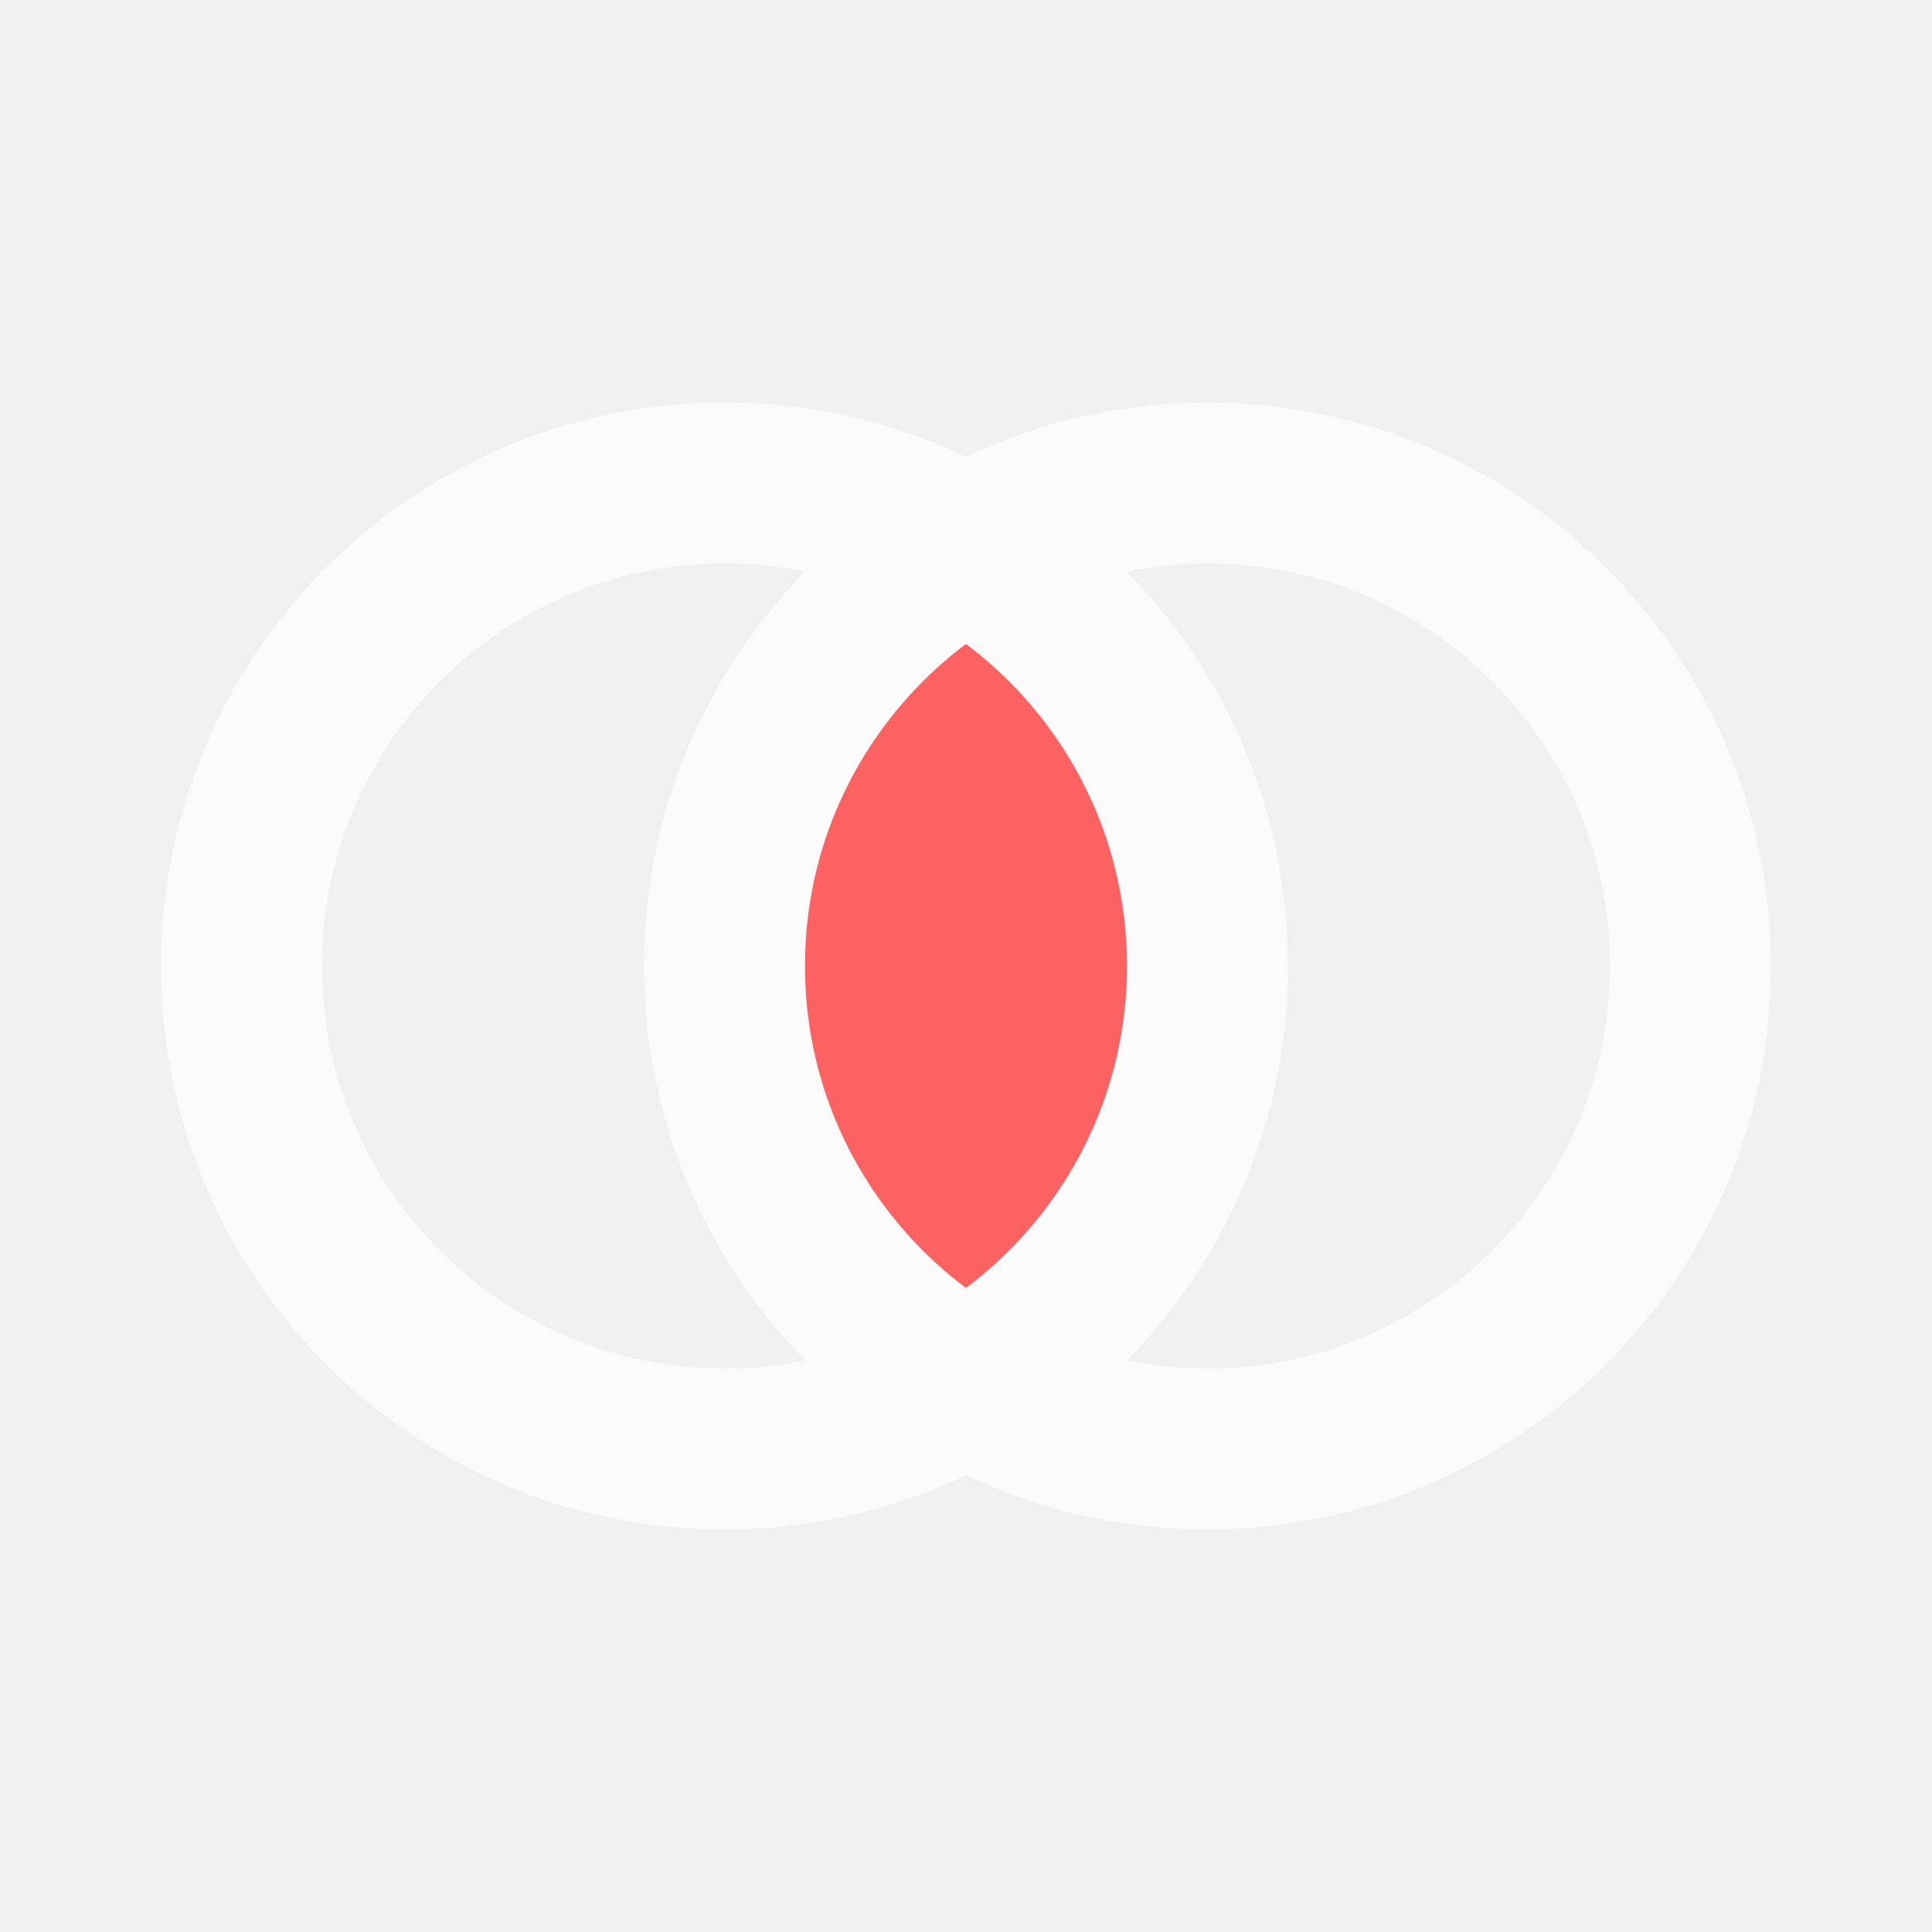
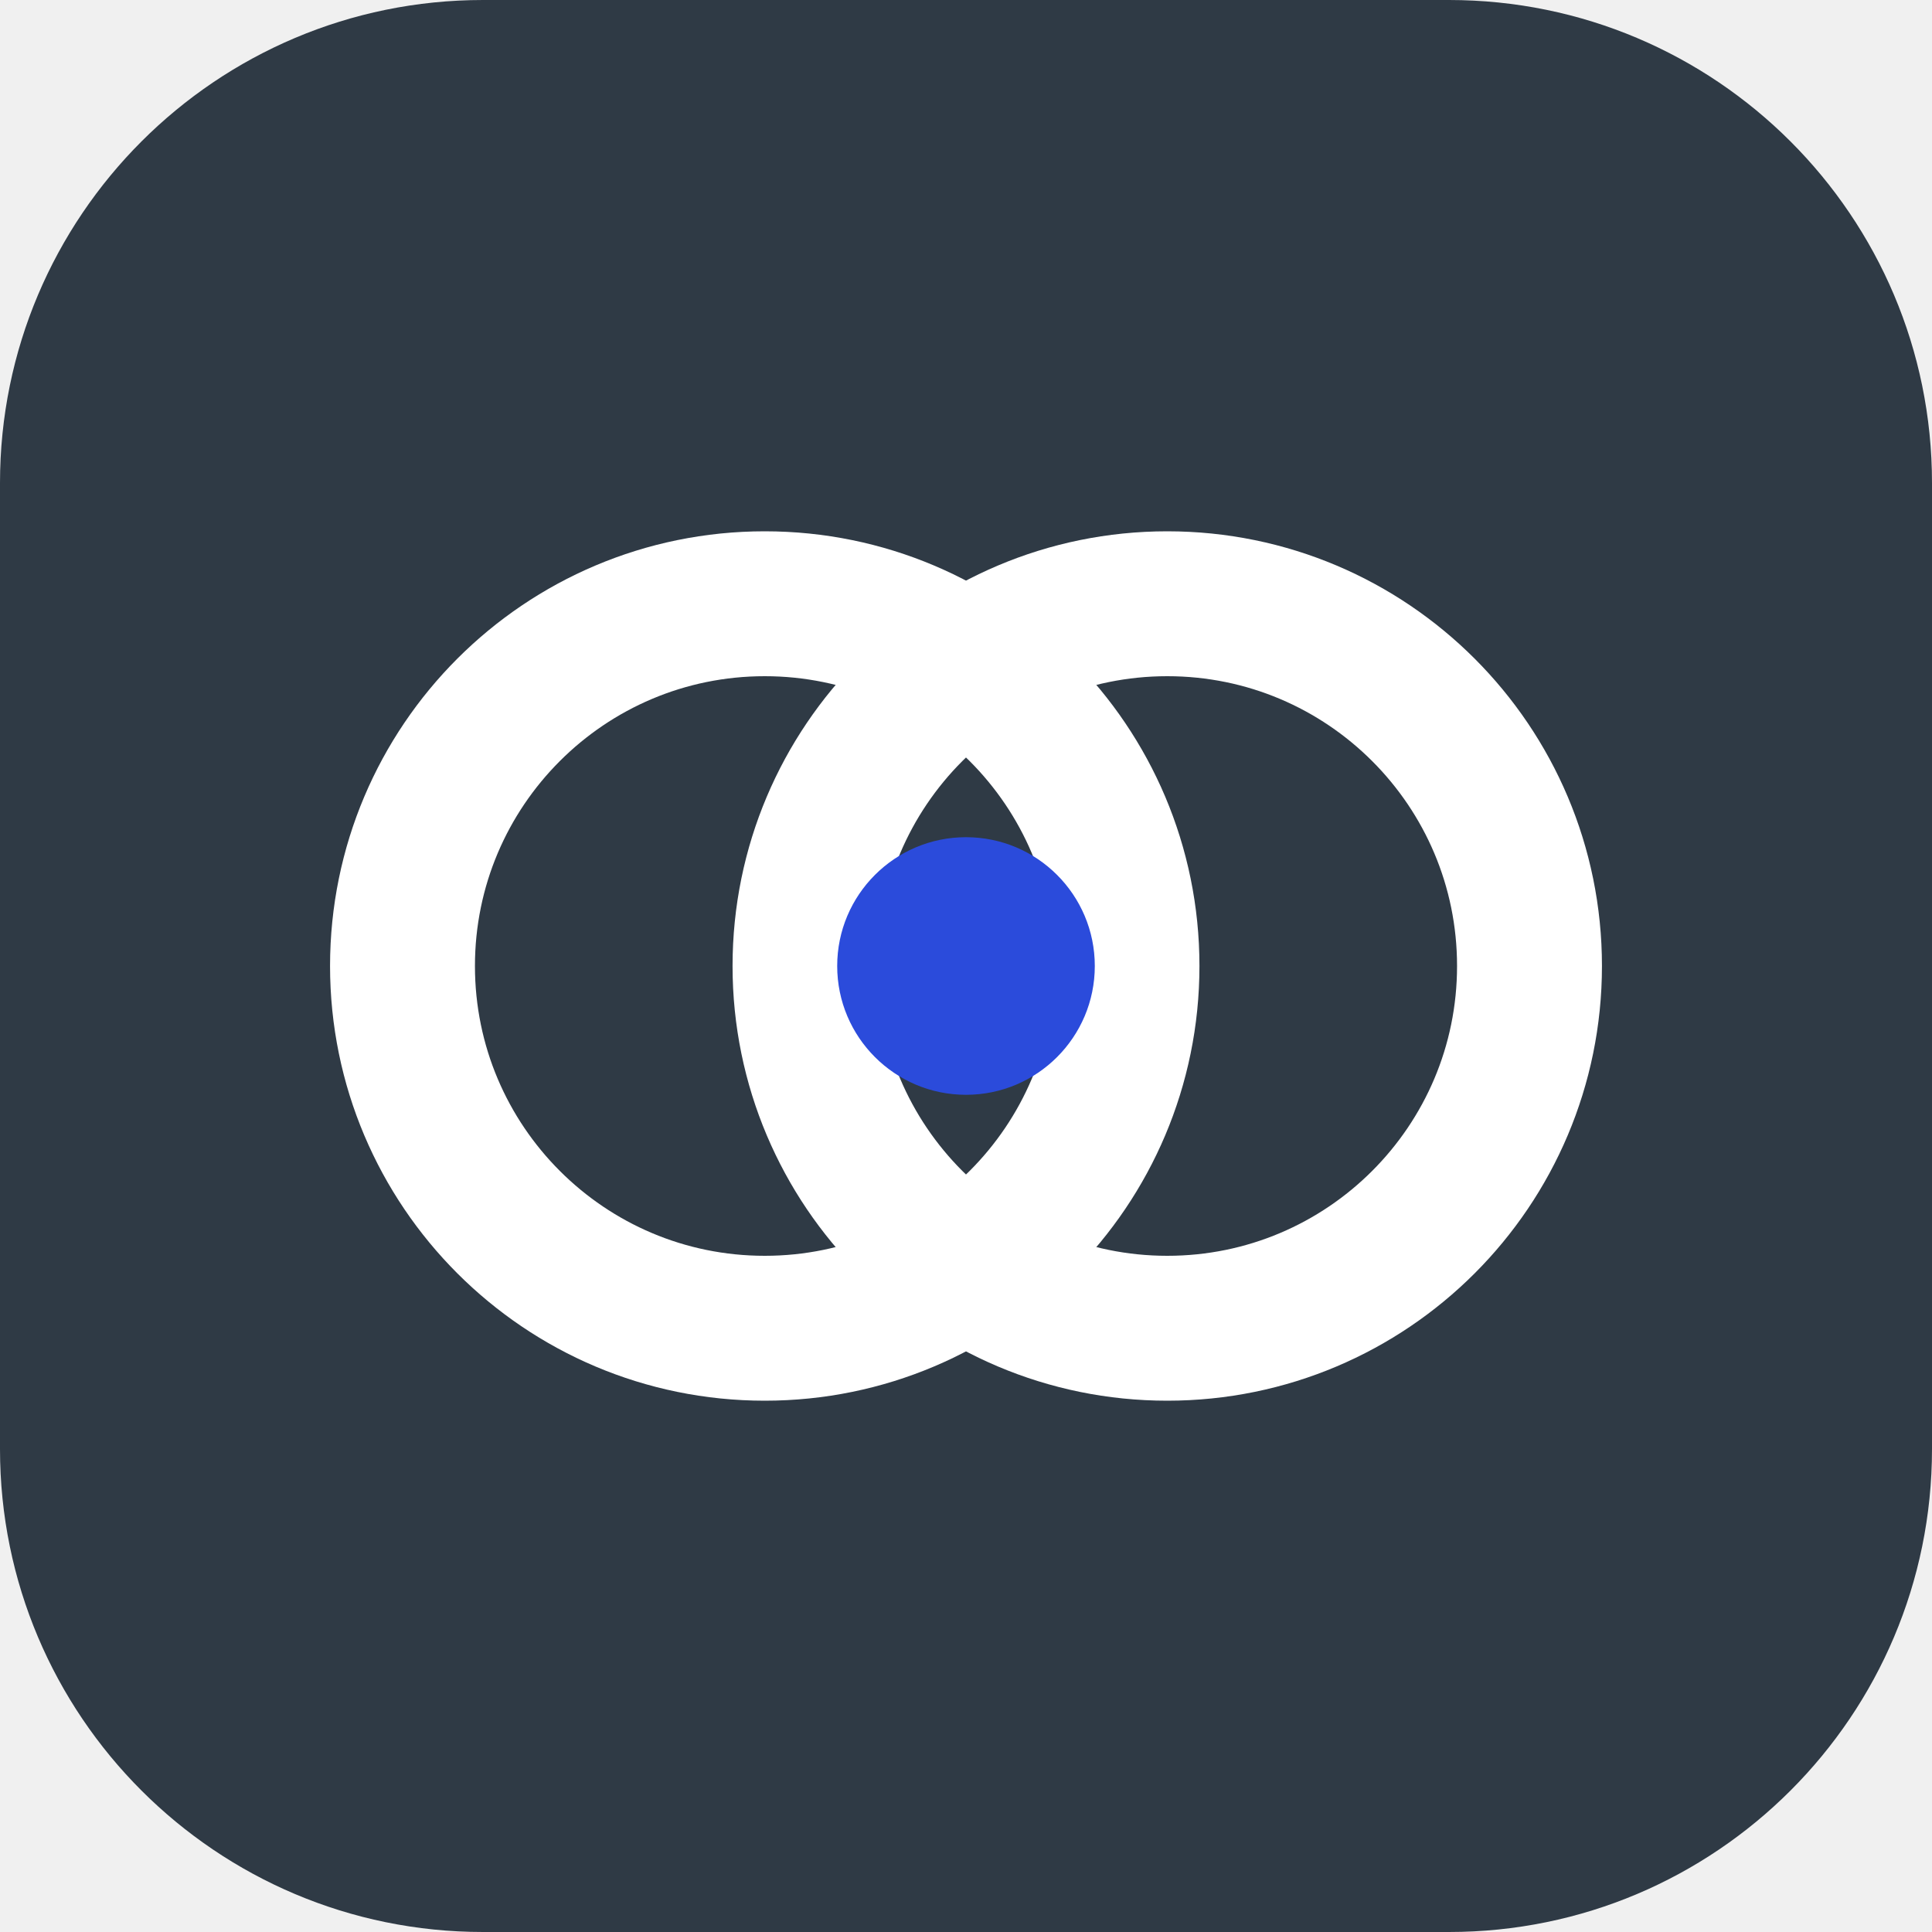
<svg xmlns="http://www.w3.org/2000/svg" viewBox="0 0 24 24" role="img" aria-label="Samouraï Visio">
-   <path d="M12 6.804 A6 6 0 0 0 12 17.196 A6 6 0 0 0 12 6.804 Z" fill="#FD6262" />
-   <circle cx="9" cy="12" r="6" fill="none" stroke="#FAFAFA" stroke-width="2" />
-   <circle cx="15" cy="12" r="6" fill="none" stroke="#FAFAFA" stroke-width="2" />
+   <rect width="24" height="24" rx="6" fill="#2F3A45" />
+   <circle cx="9.5" cy="12" r="4.5" fill="none" stroke="#fff" stroke-width="1.8" />
+   <circle cx="14.5" cy="12" r="4.5" fill="none" stroke="#fff" stroke-width="1.8" />
+   <circle cx="12" cy="12" r="1.6" fill="#2B4BDB" />
</svg>
